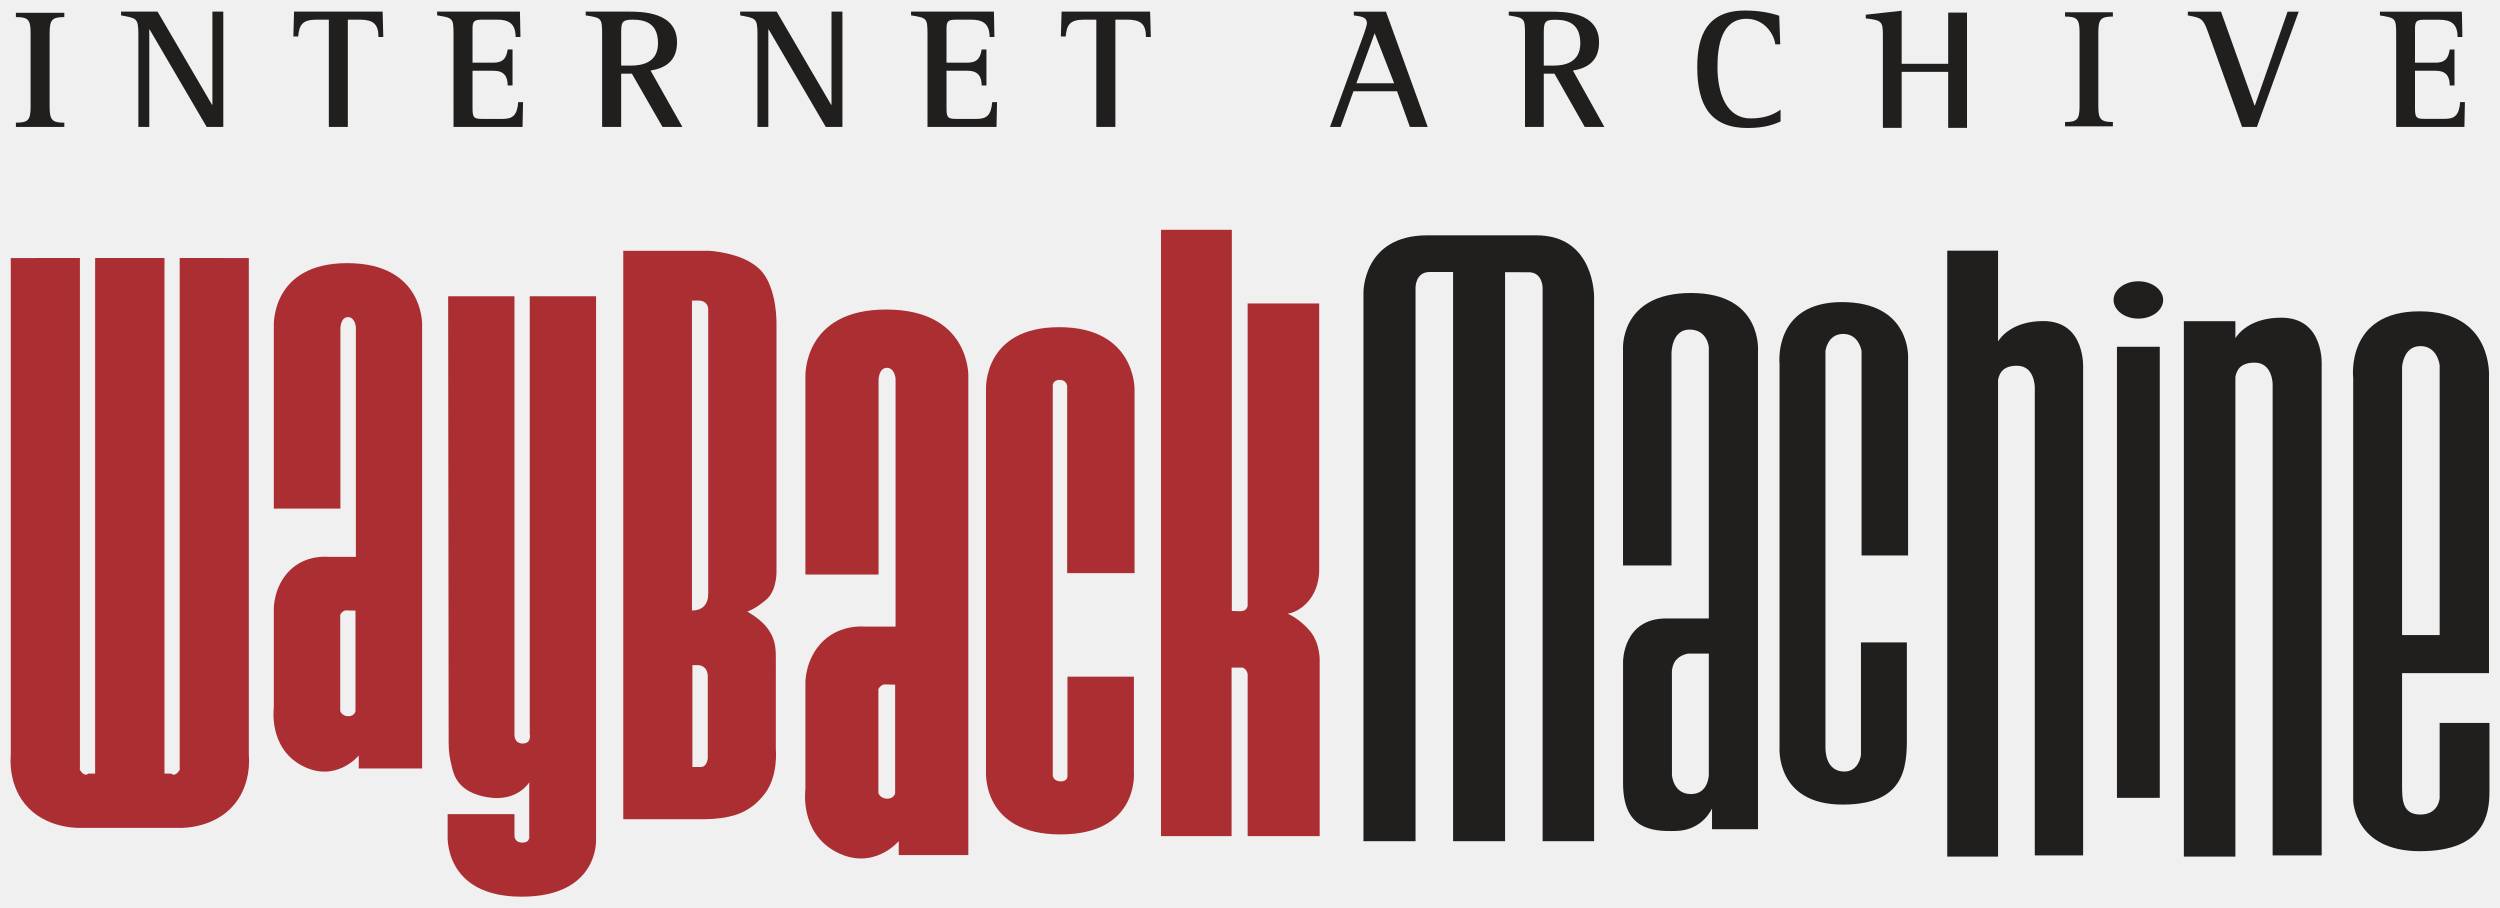
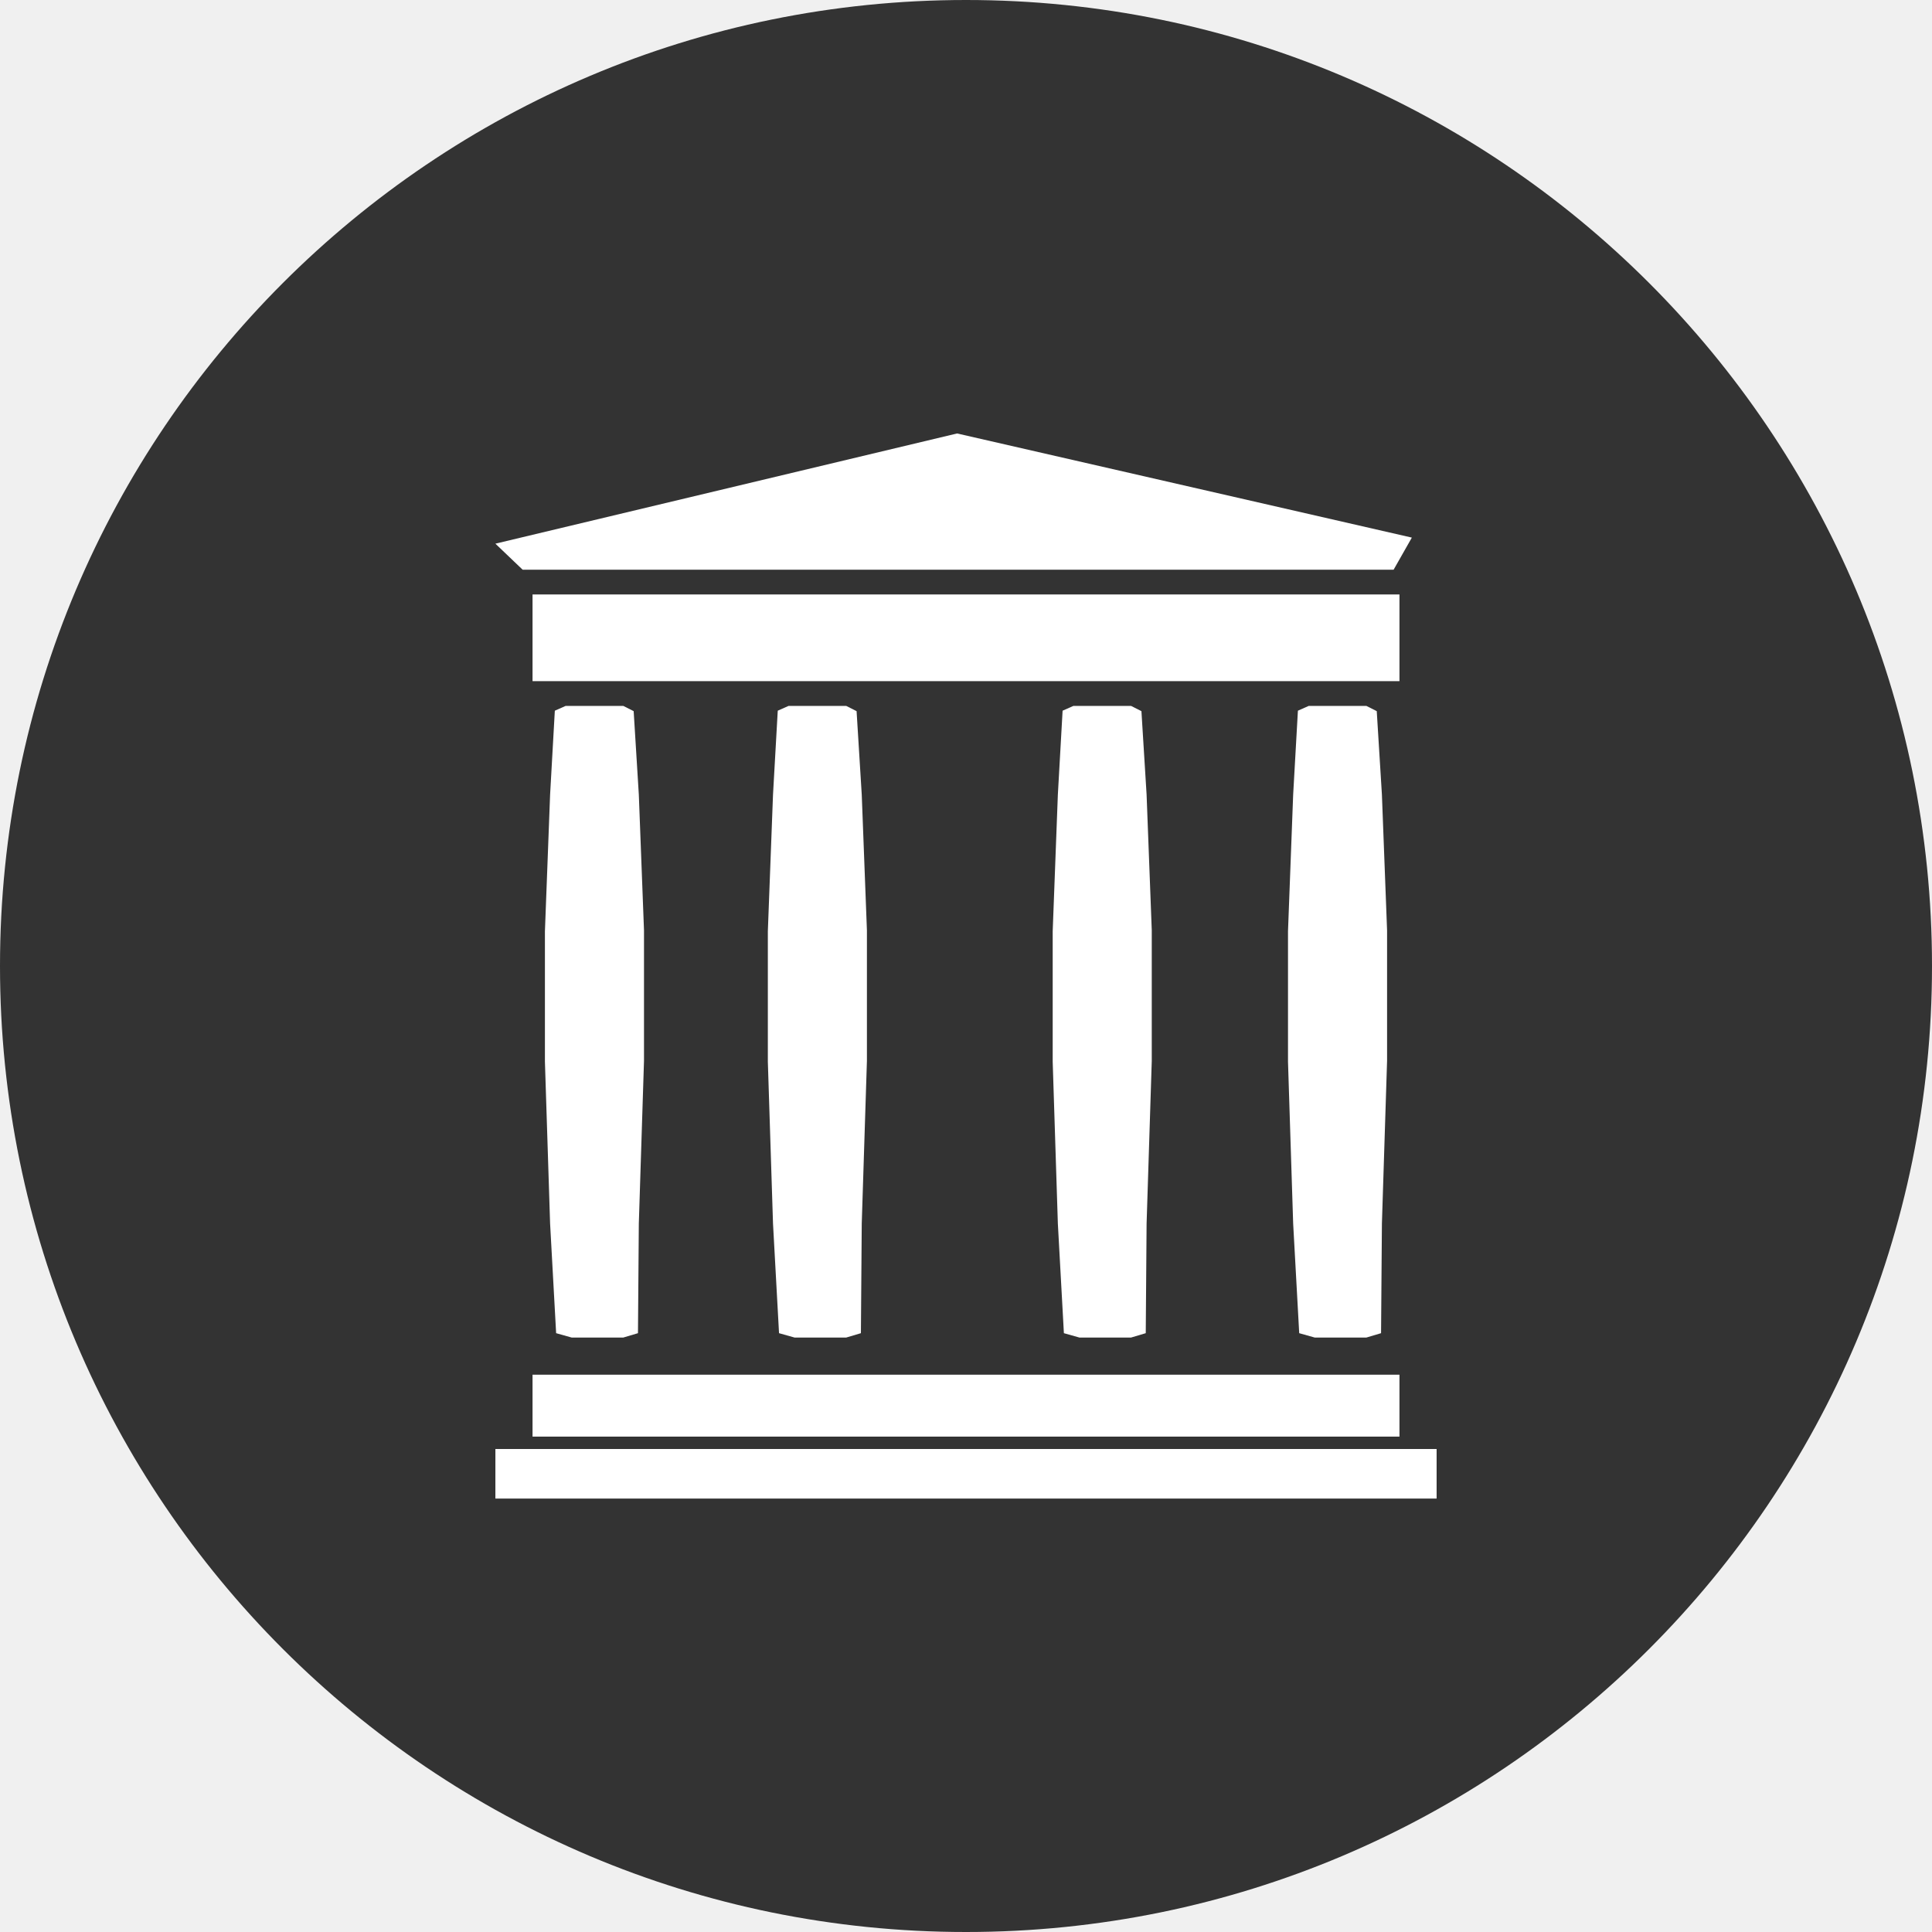
- <svg xmlns="http://www.w3.org/2000/svg" width="711.802pt" height="258.305pt" viewBox="0 0 711.802 258.305" version="1.1" id="svg2">
-   <defs id="defs53" />
-   <g id="surface1" transform="translate(-40.0458,-148)">
-     <path style="fill:#ab2e33;fill-opacity:1;fill-rule:nonzero;stroke:none" d="m 110.895,363.141 0,-141.672 -19.687,-0.004 0,145.25 c 0,0 0.336,0.336 -0.676,1.348 -1.012,1.012 -1.73,0.191 -1.73,0.191 l -1.926,0 0,-146.793 -19.746,0 0,146.793 -1.922,0 c 0,0 -0.723,0.82 -1.734,-0.191 -1.012,-1.012 -0.676,-1.348 -0.676,-1.348 l 0,-145.25 -19.684,0.004 0,141.672 c 0,0 -1.051,8.816 5.141,15.008 6.191,6.191 15.219,5.562 15.219,5.562 l 27.062,0 c 0,0 9.023,0.629 15.215,-5.562 6.191,-6.191 5.145,-15.008 5.145,-15.008" id="path5" />
-     <path style="fill:#ab2e33;fill-opacity:1;fill-rule:nonzero;stroke:none" d="m 141.262,350.48 c 0,0 -0.266,1.449 -2.043,1.449 -1.777,0 -2.301,-1.449 -2.301,-1.449 l 0,-27.043 c 0,0 -0.199,-0.395 0.457,-1.055 0.66,-0.66 1.188,-0.59 1.188,-0.59 l 2.699,0.062 z m -2.348,-127.559 c -21.727,0 -20.906,17.832 -20.906,17.832 l 0,52.055 18.957,0 0,-51.457 c 0,0 0.102,-3.059 2.152,-3.059 2.051,0 2.254,2.871 2.254,2.871 l 0,65.383 -7.992,0 c 0,0 -6.25,-0.719 -10.863,3.895 -4.613,4.609 -4.508,10.859 -4.508,10.859 l 0,28.082 c 0,0 -1.641,11.48 7.992,16.602 9.633,5.125 16.191,-2.867 16.191,-2.867 l 0,3.688 18.039,0 0,-126.461 c 0,0 0.406,-17.422 -21.316,-17.422" id="path7" />
-     <path style="fill:#ab2e33;fill-opacity:1;fill-rule:nonzero;stroke:none" d="m 294.91,373.844 c 0,0 -0.289,1.562 -2.238,1.562 -1.953,0 -2.531,-1.562 -2.531,-1.562 l 0,-29.199 c 0,0 -0.219,-0.426 0.504,-1.141 0.727,-0.707 1.305,-0.637 1.305,-0.637 l 2.961,0.07 z m -2.578,-137.715 c -23.867,0 -22.969,19.25 -22.969,19.25 l 0,56.199 20.828,0 0,-55.551 c 0,0 0.113,-3.305 2.367,-3.305 2.25,0 2.477,3.098 2.477,3.098 l 0,70.586 -8.781,0 c 0,0 -6.867,-0.77 -11.934,4.207 -5.07,4.98 -4.957,11.727 -4.957,11.727 l 0,30.316 c 0,0 -1.801,12.391 8.785,17.922 10.582,5.535 17.789,-3.094 17.789,-3.094 l 0,3.98 19.812,0 0,-136.527 c 0,0 0.453,-18.809 -23.418,-18.809" id="path9" />
-     <path style="fill:#ab2e33;fill-opacity:1;fill-rule:nonzero;stroke:none" d="m 209.758,386.988 0,-154.637 -18.883,0 0,124.566 c 0,0 0.641,2.777 -1.996,2.777 -2.637,0 -2.352,-2.777 -2.352,-2.777 l 0,-124.566 -18.883,0 c 0,0 0.141,123.852 0.141,126.914 0,3.066 0.355,4.777 0.926,7.125 0.57,2.355 1.781,7.27 10.262,8.625 8.48,1.355 11.758,-4.273 11.758,-4.273 l 0,15.105 c 0,0 0.43,2.066 -1.922,2.066 -2.352,0 -2.281,-1.922 -2.281,-1.922 l 0,-6.199 -19.027,0 0,6.125 c 0,0 -1.141,17.387 21.023,17.387 22.164,0 21.234,-16.316 21.234,-16.316" id="path11" />
-     <path style="fill:#ab2e33;fill-opacity:1;fill-rule:nonzero;stroke:none" d="m 241.688,236.438 0,80.688 c 0,5.062 -4.625,4.688 -4.625,4.688 l 0,-88.188 c 0,0 -1,-0.062 1.688,-0.062 3.312,0 2.938,2.875 2.938,2.875 m -0.125,127.438 c 0,0 -0.188,2.5 -1.938,2.5 l -2.438,0 0,-29 1.625,0 c 0,0 2.75,-0.062 2.75,3.312 z m 19.375,-29 c 0,-3.438 -0.625,-5.75 -2.562,-8.25 -1.938,-2.5 -5.562,-4.5 -5.562,-4.5 0,0 2.188,-0.625 5.438,-3.438 3.25,-2.812 2.875,-8.625 2.875,-8.625 l 0,-69.688 c 0,0 0.281,-10.656 -4.688,-15.625 -4.969,-4.969 -14.684,-5.352 -14.684,-5.352 l -24.254,0 0,161.852 22.312,0 c 9.625,0 14.25,-2.375 18.062,-7.375 3.812,-5 3.062,-12.625 3.062,-12.625 z m 0,0" id="path13" />
-     <path style="fill:#ab2e33;fill-opacity:1;fill-rule:nonzero;stroke:none" d="m 343.887,257.891 0,53.293 19.191,0 0,-52.387 c 0,0 0.27,-17.645 -21.465,-17.645 -21.738,0 -20.828,17.738 -20.828,17.738 l 0,108.77 c 0,0 -1.273,17.918 21.191,17.918 22.465,0 20.918,-17.734 20.918,-17.734 l 0,-27.191 -18.918,0 0,28.285 c 0,0 0.09,1.547 -1.91,1.547 -2,0 -2.273,-1.547 -2.273,-1.547 l 0,-111.324 c 0,0 0.094,-1.453 2,-1.453 1.91,0 2.094,1.73 2.094,1.73" id="path15" />
-     <path style="fill:#ab2e33;fill-opacity:1;fill-rule:nonzero;stroke:none" d="m 413.051,327.699 c -3.008,-3.625 -6.426,-4.988 -6.426,-4.988 0,0 3.281,-0.137 6.289,-3.965 3.008,-3.828 2.734,-8.68 2.734,-8.68 l 0,-75.656 -20.367,0 0,85.906 c 0,0 0,1.707 -2.051,1.707 l -2.457,-0.066 0,-108.523 -20.164,0 0,172.629 20.094,0 0,-47.977 3.074,0 c 0,0 0.41,0 0.957,0.613 0.547,0.617 0.547,1.367 0.547,1.367 l 0,45.996 20.504,0 0,-49.754 c 0,0 0.273,-4.988 -2.734,-8.609" id="path17" />
-     <path style="fill:#211e1e;fill-opacity:1;fill-rule:nonzero;stroke:none" d="m 477.5,215.004 c -16.668,0 -12.664,0 -31.082,0 -18.418,0 -18.168,16.332 -18.168,16.332 l 0,156.164 14.828,0 0,-157.582 c 0,0 -0.059,-4.469 3.988,-4.469 4.047,0 6.703,0 6.703,0 l 0,162.051 14.801,0 0,-161.992 c 0,0 2.66,0.004 6.703,0.004 4.047,0 3.988,4.469 3.988,4.469 l 0,157.52 14.656,0 0,-154.914 c 0,0 0.25,-17.582 -16.418,-17.582" id="path19" />
-     <path style="fill:#211e1e;fill-opacity:1;fill-rule:nonzero;stroke:none" d="m 526.582,368.504 c 0,0 0,5.586 -5.086,5.586 -5.082,0 -5.414,-5.418 -5.414,-5.418 l 0,-29.582 c 0,0 0.082,-2.086 1.414,-3.418 1.336,-1.332 3.168,-1.582 3.168,-1.582 l 5.918,0 z m -5.086,-137.082 c -20.5,0 -19.344,16.16 -19.344,16.16 l 0,61.41 13.805,0 0,-60.406 c 0,0 -0.043,-6.75 5.125,-6.75 5.168,0 5.5,5.086 5.5,5.086 l 0,77.168 -12.168,0 c -12.168,0 -12.25,12.082 -12.25,12.082 l 0,34.75 c 0,13 7.75,13.914 15.25,13.664 7.5,-0.25 10.082,-6.414 10.082,-6.414 l 0,5.914 13.086,0 0,-136 c 0,0 1.414,-16.664 -19.086,-16.664" id="path21" />
-     <path style="fill:#211e1e;fill-opacity:1;fill-rule:nonzero;stroke:none" d="m 570.074,247.953 0,58.203 13.242,0 0,-56.289 c 0,0 0.871,-15.855 -18.82,-15.855 -19.691,0 -17.777,17.602 -17.777,17.602 l 0,108.914 c 0,0 -1.391,16.555 17.953,16.555 19.34,0 18.297,-12.547 18.297,-21.609 l 0,-24.57 -13.07,0 0,32.066 c 0,0 -0.523,4.703 -4.707,4.703 -4.184,0 -5.402,-3.66 -5.402,-6.797 l 0,-112.922 c 0,0 0.523,-4.879 5.055,-4.879 4.531,0 5.23,4.879 5.23,4.879" id="path23" />
-     <path style="fill:#211e1e;fill-opacity:1;fill-rule:nonzero;stroke:none" d="m 621.828,239.414 c -8.758,0 -12.145,4.574 -12.895,5.797 l 0,-25.836 -14.465,0 0,172.523 14.465,0 0,-135.707 c 0.395,-2.227 1.648,-4.055 5.402,-4.055 5.055,0 5.055,6.102 5.055,6.102 l 0,133.309 13.766,0 0,-138.539 c 0,0 0.871,-13.594 -11.328,-13.594" id="path25" />
-     <path style="fill:#211e1e;fill-opacity:1;fill-rule:nonzero;stroke:none" d="m 689.59,238.449 c -8.883,0 -12.32,4.598 -13.082,5.832 l 0,-4.82 -14.672,0 0,152.434 14.672,0 0,-136.566 c 0.402,-2.238 1.672,-4.078 5.48,-4.078 5.125,0 5.125,6.137 5.125,6.137 l 0,134.16 13.965,0 0,-139.418 c 0,0 0.887,-13.68 -11.488,-13.68" id="path27" />
-     <path style="fill:#211e1e;fill-opacity:1;fill-rule:nonzero;stroke:none" d="m 654.98,375.164 -12.195,0 0,-128.43 12.195,0 z m 0,0" id="path29" />
-     <path style="fill:#211e1e;fill-opacity:1;fill-rule:nonzero;stroke:none" d="m 655.941,233.402 c 0,2.938 -3.16,5.316 -7.059,5.316 -3.898,0 -7.059,-2.379 -7.059,-5.316 0,-2.934 3.16,-5.316 7.059,-5.316 3.898,0 7.059,2.383 7.059,5.316" id="path31" />
-     <path style="fill:#211e1e;fill-opacity:1;fill-rule:nonzero;stroke:none" d="m 723.965,252.559 c 0,0 0.27,-6.02 5.219,-6.02 4.949,0 5.484,5.488 5.484,5.488 l 0,76.789 -10.703,0 z m 10.703,101.273 0,21.406 c 0,0 -0.266,4.68 -5.484,4.68 -5.219,0 -5.219,-4.281 -5.219,-8.559 l 0,-31.707 24.75,0 0,-84.281 c 0,0 1.34,-18.73 -19.801,-18.73 -21.137,0 -18.863,18.996 -18.863,18.996 l 0,120.27 c 0,0 0.27,14.445 18.996,14.445 18.73,0 19.801,-10.969 19.801,-17.121 l 0,-19.398 z m 0,0" id="path33" />
-     <path style="fill:#211e1e;fill-opacity:1;fill-rule:nonzero;stroke:none" d="m 431.438,157.465 5.547,14.234 -10.75,0 z m -12.707,26.668 3.02,0 3.648,-10.145 12.418,0 3.648,10.145 5.074,0 -11.879,-32.809 -9.156,0 0,1.07 c 1.945,0.289 3.734,0.34 3.734,2.293 0,0.336 -0.52,2.043 -0.82,2.867 z m 0,0" id="path35" />
-     <path style="fill:#211e1e;fill-opacity:1;fill-rule:nonzero;stroke:none" d="m 479.594,158.008 c 0,-3.516 0,-4.391 3.273,-4.391 4.082,0 7.121,1.461 7.121,6.727 0,5.461 -4.441,6.332 -7.602,6.332 l -2.793,0 z m -5.348,26.125 5.348,0 0,-15.164 3.035,0 8.617,15.164 5.59,0 -8.945,-16.043 c 3.844,-0.637 7.438,-2.488 7.438,-8.039 0,-8.727 -10.07,-8.727 -13.734,-8.727 l -11.973,0 0,1.07 c 4.527,0.734 4.625,0.734 4.625,5.559 z m 0,0" id="path37" />
-     <path style="fill:#211e1e;fill-opacity:1;fill-rule:nonzero;stroke:none" d="m 547.008,179.23 c -1.508,1.023 -3.891,2.488 -8.52,2.488 -6.77,0 -9.445,-6.922 -9.445,-14.625 0,-6.09 1.168,-13.742 8.32,-13.742 5.258,0 7.938,4.773 8.137,7.266 l 1.414,0 -0.289,-8.148 C 544.379,151.738 541.203,151 536.871,151 c -10.844,0 -13.582,7.223 -13.582,16.094 0,10.969 3.812,17.352 14.371,17.352 5.012,0 7.699,-1.125 9.348,-1.848 z m 0,0" id="path39" />
-     <path style="fill:#211e1e;fill-opacity:1;fill-rule:nonzero;stroke:none" d="m 576.141,184.406 5.352,0 0,-15.953 13.238,0 0,15.953 5.363,0 0,-32.812 -5.363,0 0,14.578 -13.238,0 0,-15.117 -10.227,1.129 0,1.062 c 4.578,0.484 4.875,0.93 4.875,4.789 z m 0,0" id="path41" />
-     <path style="fill:#211e1e;fill-opacity:1;fill-rule:nonzero;stroke:none" d="m 628.008,183.961 13.617,0 0,-1.223 c -3.41,0 -4.141,-0.73 -4.141,-4.535 l 0,-20.957 c 0,-3.801 0.73,-4.527 4.141,-4.527 l 0,-1.223 -13.617,0 0,1.223 c 3.449,0 4.133,0.727 4.133,4.527 l 0,20.957 c 0,3.805 -0.684,4.535 -4.133,4.535 z m 0,0" id="path43" />
-     <path style="fill:#211e1e;fill-opacity:1;fill-rule:nonzero;stroke:none" d="m 678.402,184.133 4.234,0 11.895,-32.809 -3.168,0 -9.309,26.707 -0.098,0 -9.539,-26.707 -9.449,0 0,1.07 c 3.898,0.734 4.336,0.734 5.895,5.16 z m 0,0" id="path45" />
-     <path style="fill:#211e1e;fill-opacity:1;fill-rule:nonzero;stroke:none" d="m 722.285,184.133 19.43,0 0.141,-7.066 -1.355,0 c -0.289,3.801 -1.609,4.773 -4.379,4.773 l -5.41,0 c -2.434,0 -3.066,-0.094 -3.066,-2.832 l 0,-10.863 5.898,0 c 2.914,0 3.992,1.547 3.992,4.18 l 1.355,0 0,-10.227 -1.355,0 c -0.301,1.609 -0.645,3.746 -3.992,3.746 l -5.898,0 0,-9.699 c 0,-2.336 0.633,-2.527 3.066,-2.527 l 3.789,0 c 3.227,0 5.266,1.02 5.266,4.926 l 1.367,0 -0.137,-7.219 -23.34,0 0,1.07 c 4.484,0.734 4.629,0.734 4.629,5.559 z m 0,0" id="path47" />
-     <path style="fill:#211e1e;fill-opacity:1;fill-rule:nonzero;stroke:none" d="m 352.191,184.148 5.426,0 0,-30.551 3.336,0 c 3.793,0 5.375,1.164 5.375,4.941 l 1.379,0 -0.199,-7.23 -25.207,0 -0.203,7.082 1.371,0 c 0.297,-3.57 1.422,-4.793 5.324,-4.793 l 3.398,0 z m -48.066,0 19.648,0 0.148,-7.07 -1.375,0 c -0.301,3.805 -1.637,4.777 -4.434,4.777 l -5.469,0 c -2.461,0 -3.105,-0.098 -3.105,-2.832 l 0,-10.879 5.965,0 c 2.953,0 4.039,1.547 4.039,4.191 l 1.367,0 0,-10.242 -1.367,0 c -0.305,1.605 -0.641,3.75 -4.039,3.75 l -5.965,0 0,-9.707 c 0,-2.336 0.645,-2.539 3.105,-2.539 l 3.836,0 c 3.25,0 5.324,1.027 5.324,4.941 l 1.371,0 -0.137,-7.23 -23.598,0 0,1.07 c 4.539,0.734 4.684,0.734 4.684,5.566 z m -48.41,0 3.09,0 0,-27.766 0.105,0 16.254,27.766 4.738,0 0,-32.84 -3.109,0 0,26.539 -0.102,0 -15.512,-26.539 -10.391,0 0,1.07 c 4.234,0.832 4.926,0.637 4.926,5.176 z m -38.812,-26.156 c 0,-3.52 0,-4.395 3.305,-4.395 4.133,0 7.184,1.465 7.184,6.738 0,5.469 -4.48,6.34 -7.684,6.34 l -2.805,0 z m -5.422,26.156 5.422,0 0,-15.172 3.055,0 8.719,15.172 5.664,0 -9.062,-16.059 c 3.887,-0.629 7.531,-2.496 7.531,-8.047 0,-8.734 -10.191,-8.734 -13.895,-8.734 l -12.113,0 0,1.07 c 4.578,0.734 4.68,0.734 4.68,5.566 z m -42.305,0 19.648,0 0.148,-7.07 -1.375,0 c -0.301,3.805 -1.621,4.777 -4.434,4.777 l -5.469,0 c -2.461,0 -3.109,-0.098 -3.109,-2.832 l 0,-10.879 5.973,0 c 2.957,0 4.035,1.547 4.035,4.191 l 1.383,0 0,-10.242 -1.383,0 c -0.301,1.605 -0.637,3.75 -4.035,3.75 l -5.973,0 0,-9.707 c 0,-2.336 0.648,-2.539 3.109,-2.539 l 3.848,0 c 3.246,0 5.312,1.027 5.312,4.941 l 1.375,0 -0.145,-7.23 -23.582,0 0,1.07 c 4.523,0.734 4.672,0.734 4.672,5.566 z m -35.504,0 5.41,0 0,-30.551 3.355,0 c 3.785,0 5.367,1.164 5.367,4.941 l 1.371,0 -0.188,-7.23 -25.223,0 -0.191,7.082 1.371,0 c 0.301,-3.57 1.426,-4.793 5.324,-4.793 l 3.402,0 z m -54.23,0 3.105,0 0,-27.766 0.098,0 16.246,27.766 4.73,0 0,-32.84 -3.102,0 0,26.539 -0.098,0 -15.512,-26.539 -10.398,0 0,1.07 c 4.238,0.832 4.93,0.637 4.93,5.176 z m -34.871,0 13.789,0 0,-1.219 c -3.445,0 -4.184,-0.734 -4.184,-4.543 l 0,-20.977 c 0,-3.812 0.738,-4.547 4.184,-4.547 l 0,-1.219 -13.789,0 0,1.219 c 3.492,0 4.188,0.734 4.188,4.547 l 0,20.977 c 0,3.809 -0.695,4.543 -4.188,4.543 z m 0,0" id="path49" />
+ <svg xmlns="http://www.w3.org/2000/svg" height="156" viewBox="0 0 156 156" width="156">
+   <g fill="none" fill-rule="evenodd">
+     <circle cx="78" cy="78" fill="#333" r="78" />
+     <g fill="#fff" transform="translate(40 35)">
+       <path d="m0 8.899 37.28-8.899 36.72 8.409-1.472 2.591h-70.328" />
+       <path d="m3 13h70v7h-70z" />
+       <path d="m3 76h70v5h-70z" />
+       <path d="m.001 82h75.999v4h-76z" />
+       <path d="m4.8 22.385.87-.385h4.66l.835.422.417 6.743.418 10.958v10.538l-.418 13.137-.069 8.85-1.183.352h-4.173l-1.252-.352-.487-8.85-.418-13.067v-10.537l.418-11.029z" />
+       <path d="m64.8 22.385.87-.385h4.661l.835.422.417 6.743.417 10.958v10.538l-.417 13.137-.069 8.85-1.183.352h-4.174l-1.252-.352-.488-8.85-.417-13.067v-10.537l.417-11.029z" />
+       <path d="m22.8 22.385.869-.385h4.661l.835.422.417 6.743.418 10.958v10.538l-.418 13.137-.068 8.85-1.184.352h-4.174l-1.253-.352-.486-8.85-.417-13.067v-10.537l.417-11.029z" />
+       <path d="m45.8 22.385.87-.385h4.66l.835.422.417 6.743.418 10.958v10.538l-.418 13.137-.068 8.85-1.184.352h-4.174l-1.252-.352-.487-8.85-.417-13.067v-10.537l.417-11.029z" />
+     </g>
  </g>
</svg>
